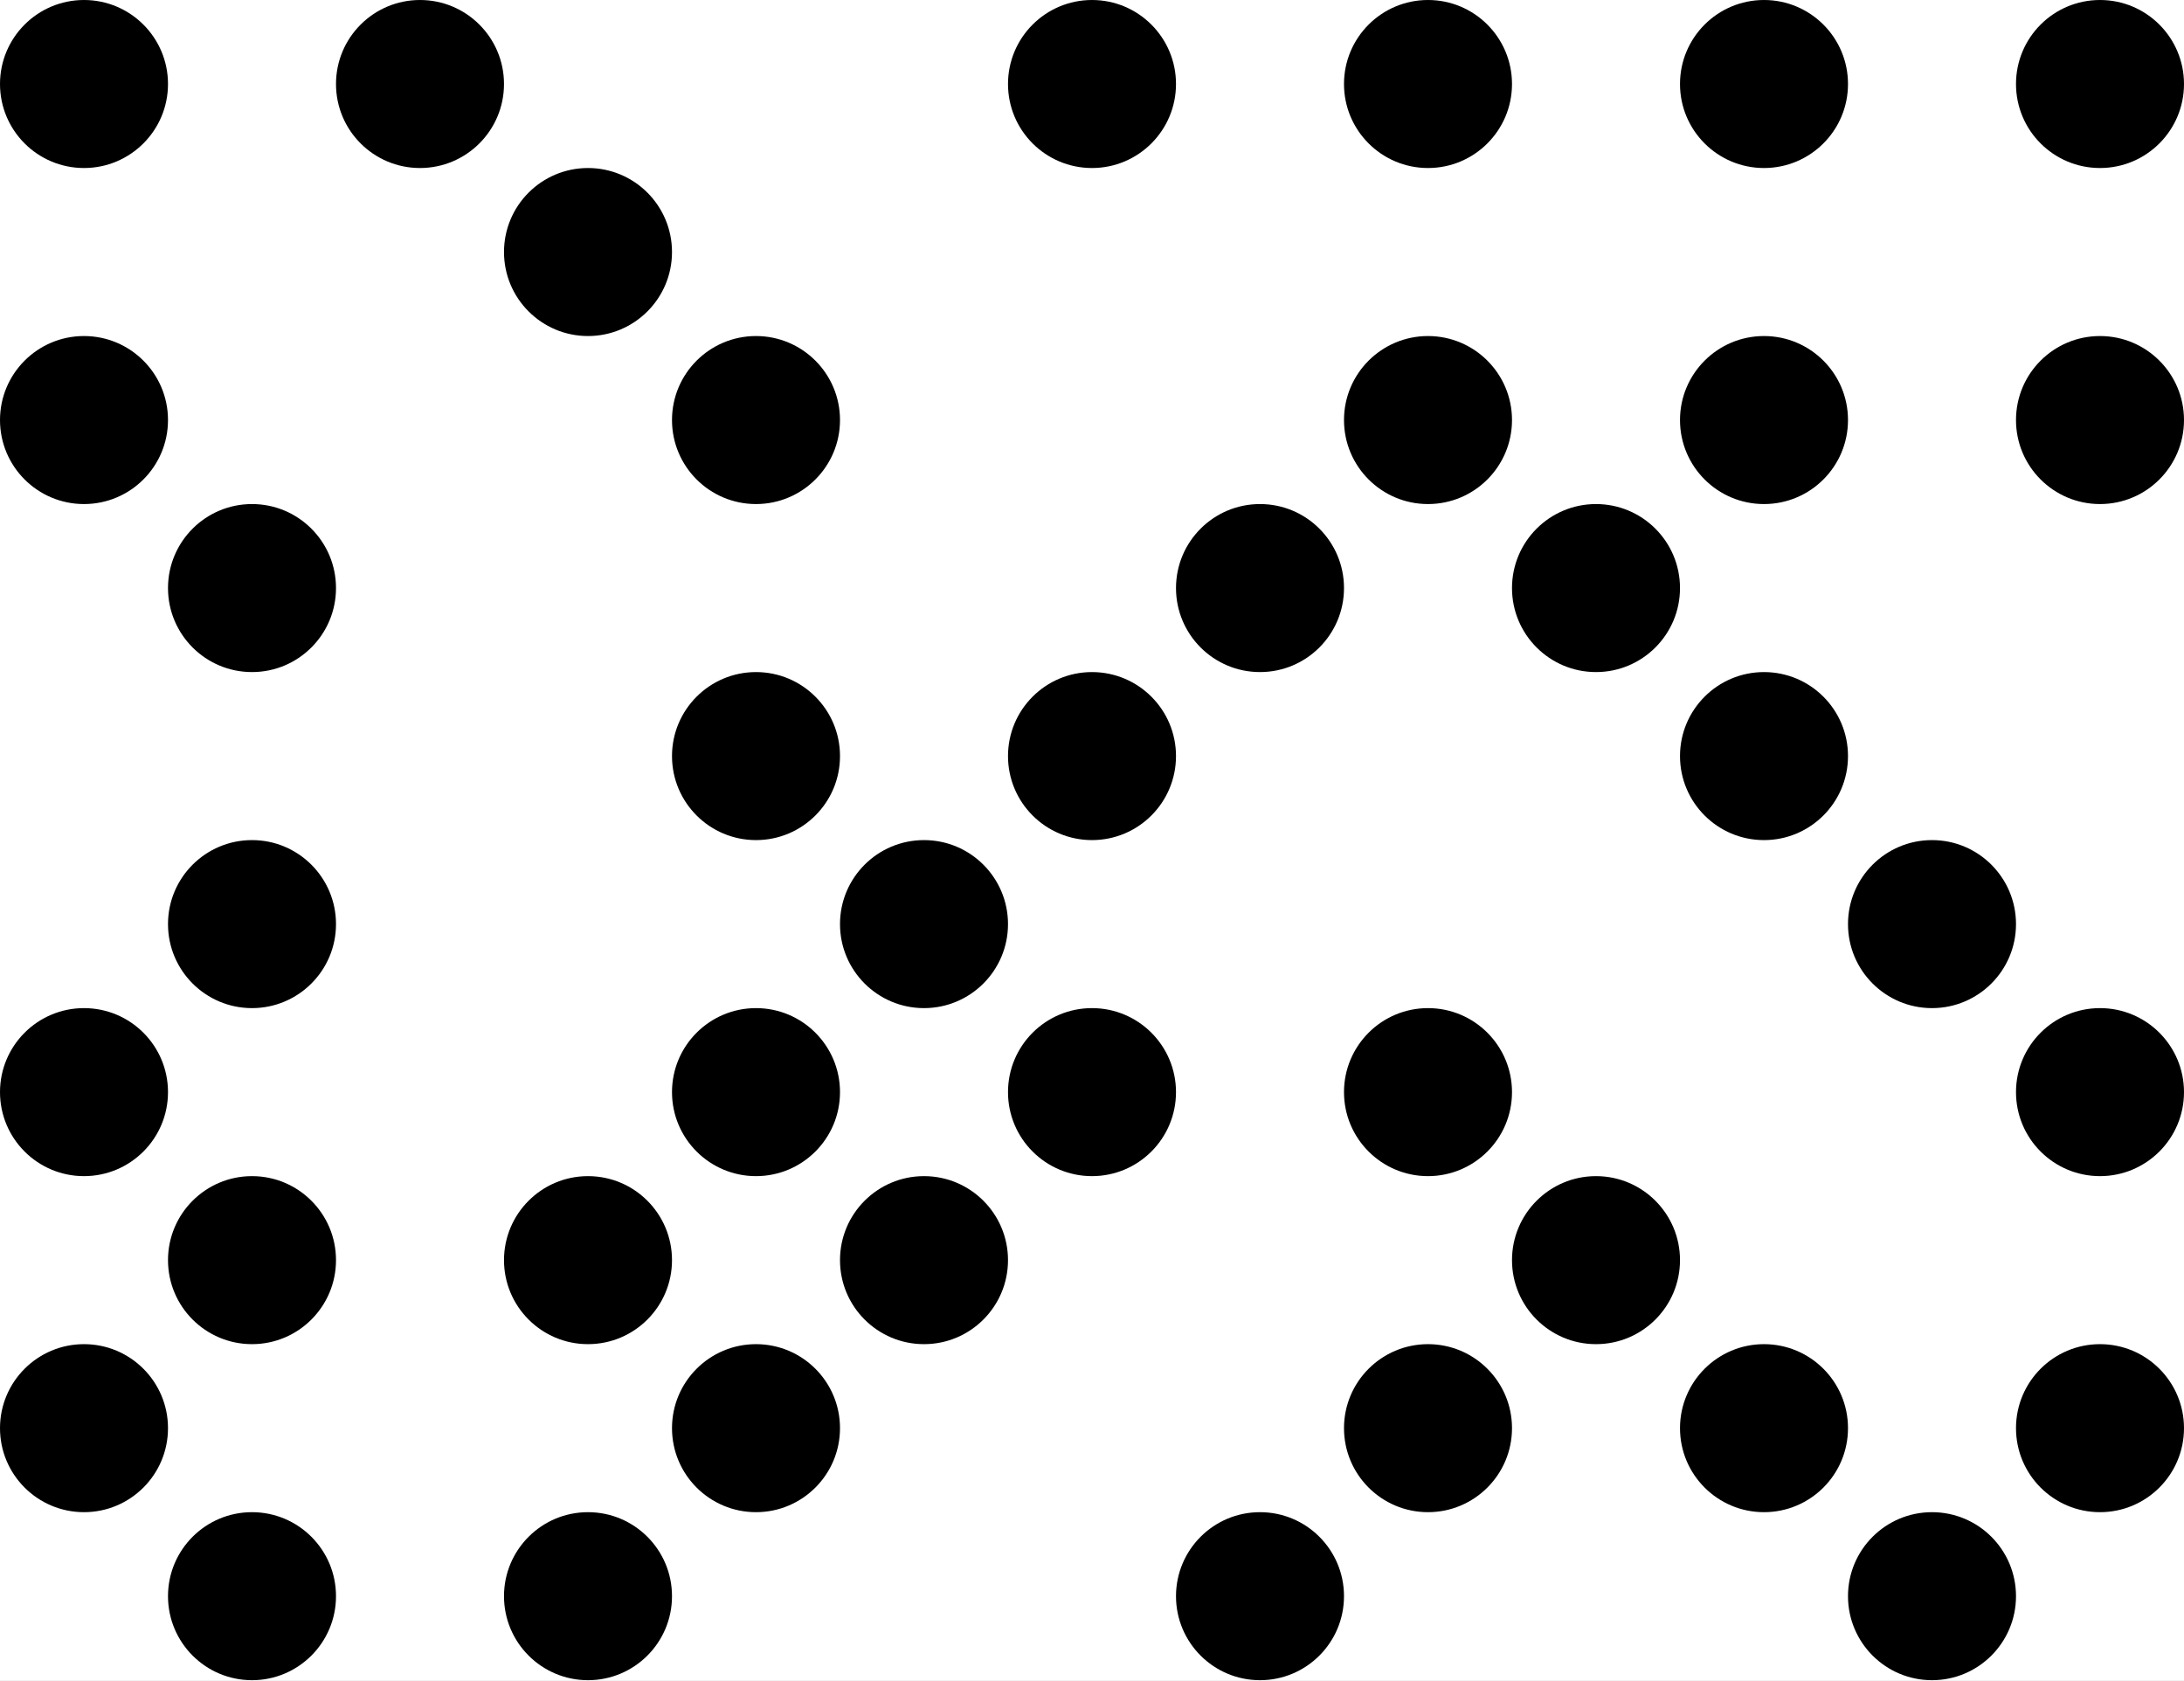
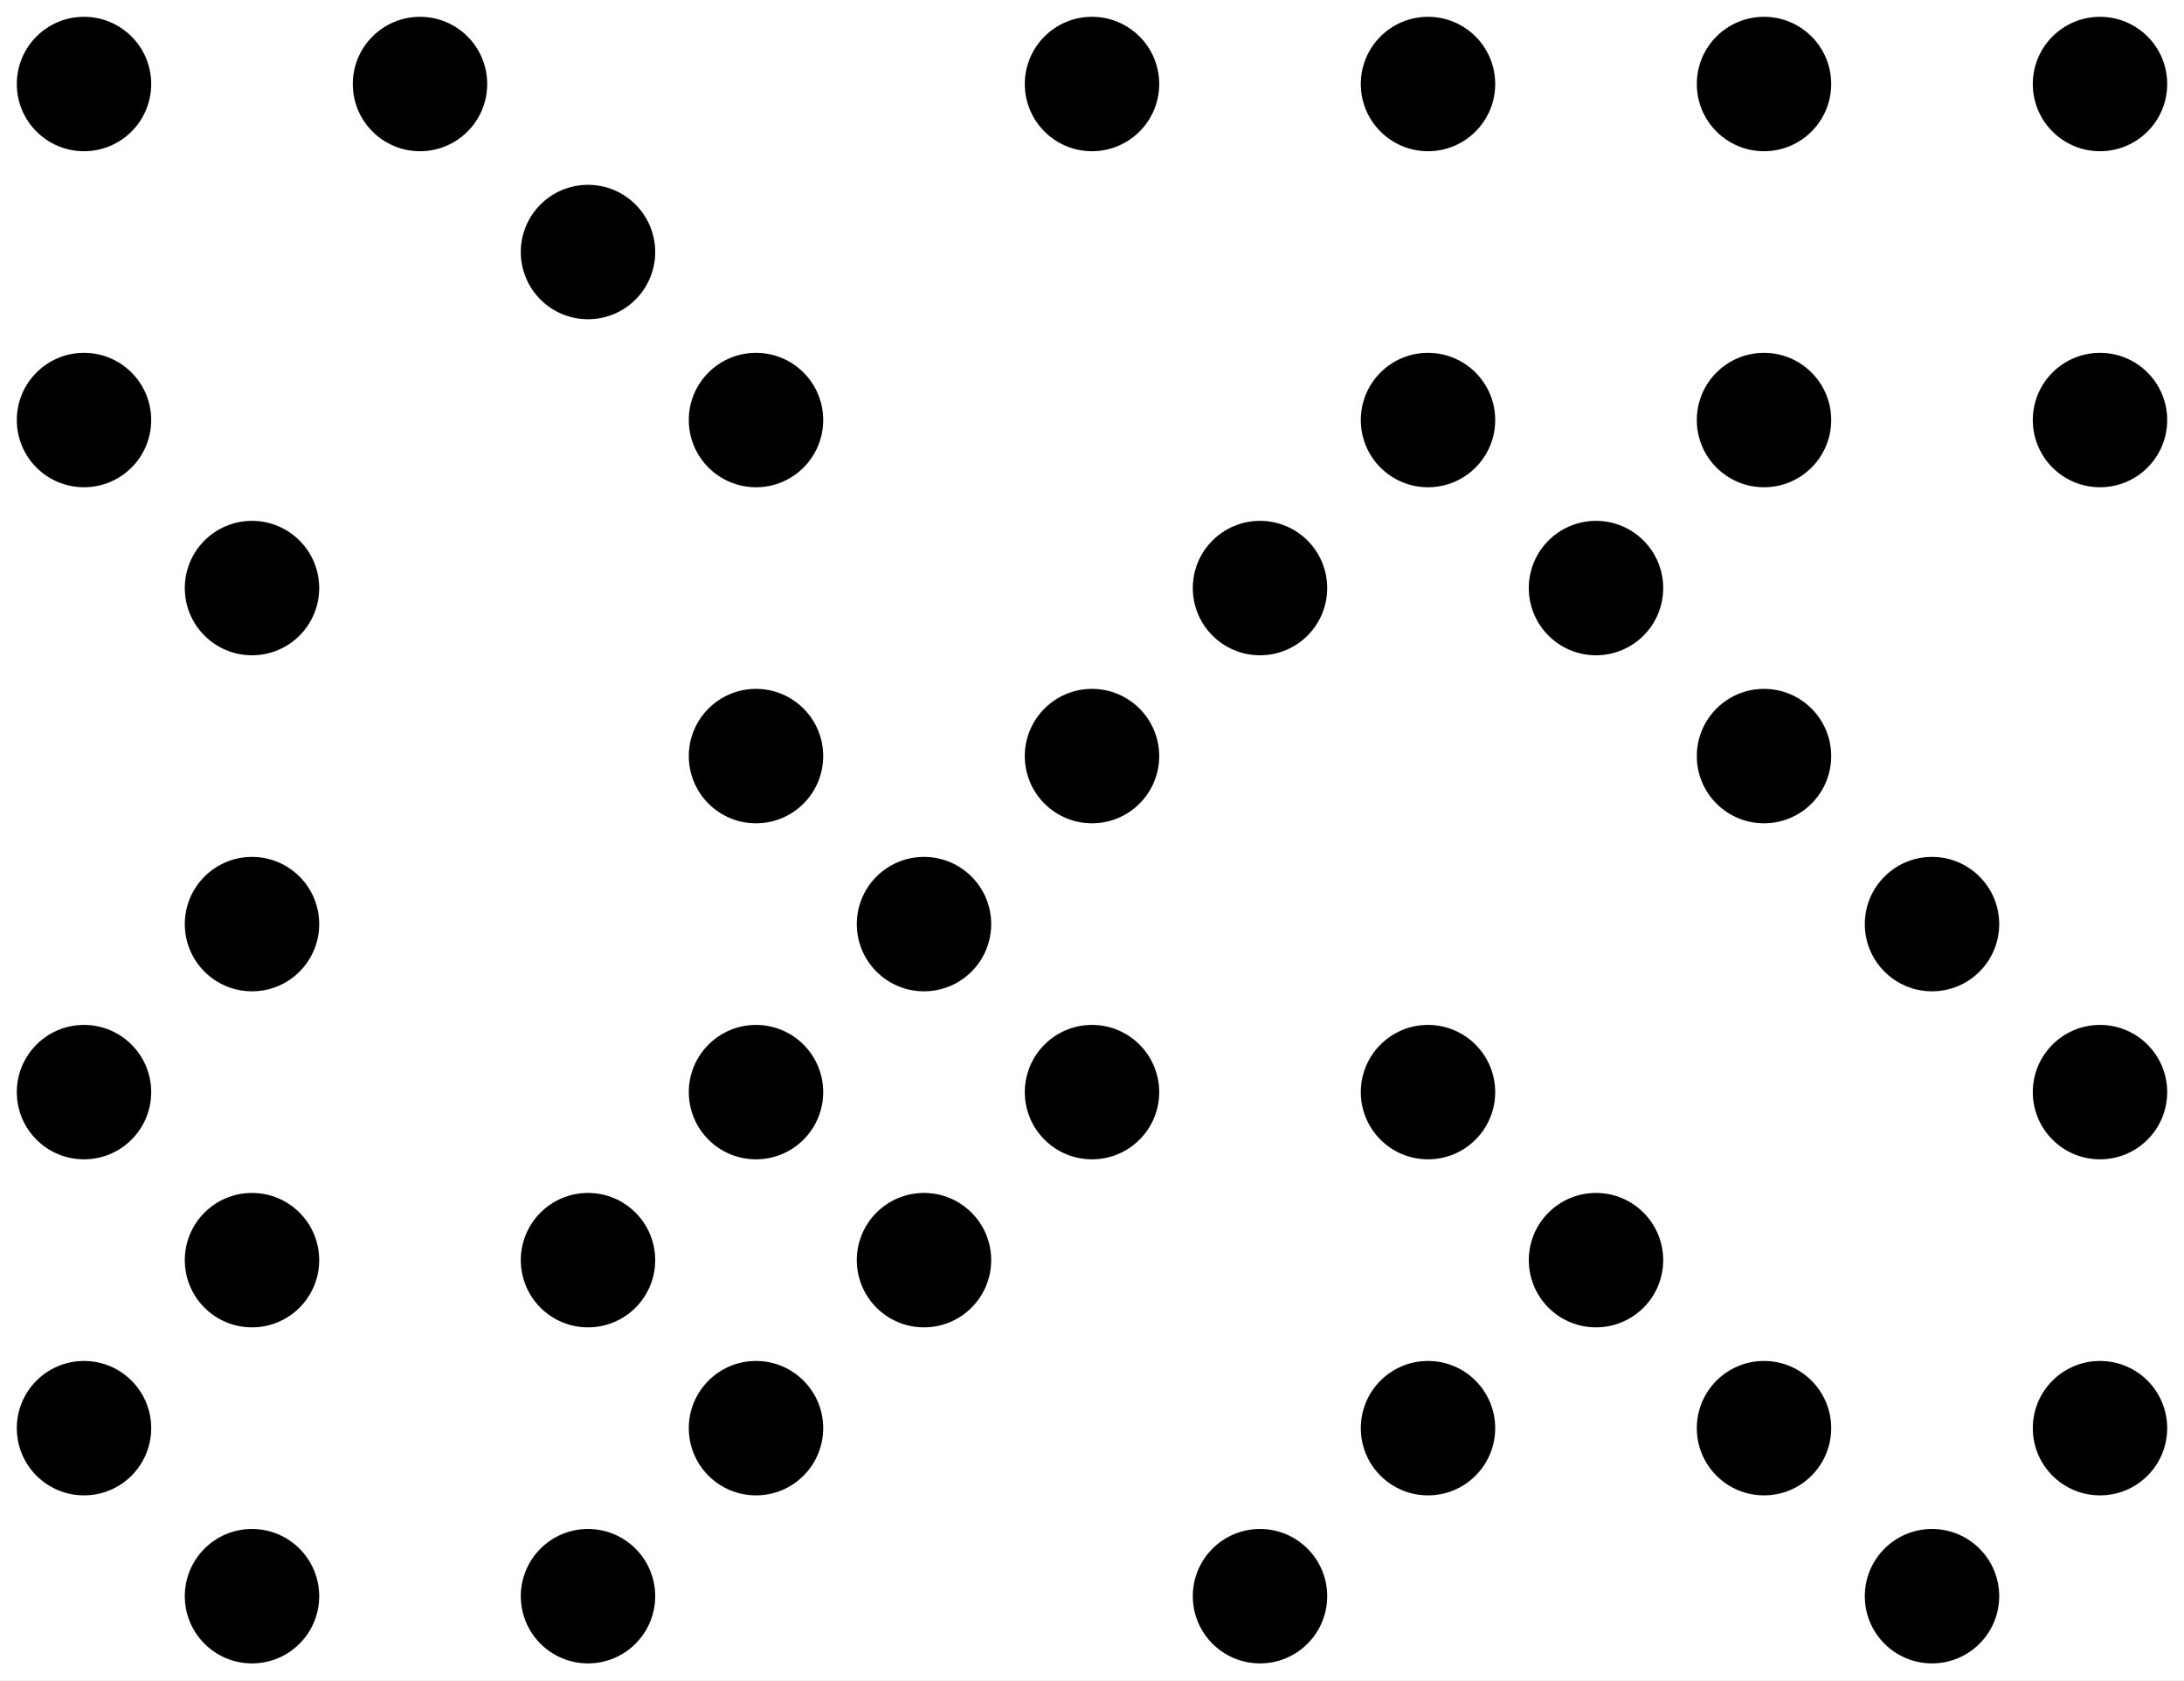
- <svg xmlns="http://www.w3.org/2000/svg" width="26" height="20" version="1.1">
+ <svg xmlns="http://www.w3.org/2000/svg" width="130" height="100" version="1.1">
  <g id="barcode" fill="#000000">
-     <rect x="0" y="0" width="26" height="20" fill="#FFFFFF" />
-     <circle cx="1.00" cy="1.00" r="1.00" />
-     <circle cx="5.00" cy="1.00" r="1.00" />
-     <circle cx="13.00" cy="1.00" r="1.00" />
-     <circle cx="17.00" cy="1.00" r="1.00" />
-     <circle cx="21.00" cy="1.00" r="1.00" />
-     <circle cx="25.00" cy="1.00" r="1.00" />
-     <circle cx="7.00" cy="3.00" r="1.00" />
-     <circle cx="1.00" cy="5.00" r="1.00" />
-     <circle cx="9.00" cy="5.00" r="1.00" />
-     <circle cx="17.00" cy="5.00" r="1.00" />
-     <circle cx="21.00" cy="5.00" r="1.00" />
-     <circle cx="25.00" cy="5.00" r="1.00" />
-     <circle cx="3.00" cy="7.00" r="1.00" />
-     <circle cx="15.00" cy="7.00" r="1.00" />
-     <circle cx="19.00" cy="7.00" r="1.00" />
-     <circle cx="9.00" cy="9.00" r="1.00" />
-     <circle cx="13.00" cy="9.00" r="1.00" />
-     <circle cx="21.00" cy="9.00" r="1.00" />
-     <circle cx="3.00" cy="11.00" r="1.00" />
-     <circle cx="11.00" cy="11.00" r="1.00" />
-     <circle cx="23.00" cy="11.00" r="1.00" />
-     <circle cx="1.00" cy="13.00" r="1.00" />
-     <circle cx="9.00" cy="13.00" r="1.00" />
-     <circle cx="13.00" cy="13.00" r="1.00" />
-     <circle cx="17.00" cy="13.00" r="1.00" />
-     <circle cx="25.00" cy="13.00" r="1.00" />
-     <circle cx="3.00" cy="15.00" r="1.00" />
-     <circle cx="7.00" cy="15.00" r="1.00" />
-     <circle cx="11.00" cy="15.00" r="1.00" />
-     <circle cx="19.00" cy="15.00" r="1.00" />
-     <circle cx="1.00" cy="17.00" r="1.00" />
-     <circle cx="9.00" cy="17.00" r="1.00" />
-     <circle cx="17.00" cy="17.00" r="1.00" />
-     <circle cx="21.00" cy="17.00" r="1.00" />
-     <circle cx="25.00" cy="17.00" r="1.00" />
-     <circle cx="3.00" cy="19.00" r="1.00" />
-     <circle cx="7.00" cy="19.00" r="1.00" />
-     <circle cx="15.00" cy="19.00" r="1.00" />
-     <circle cx="23.00" cy="19.00" r="1.00" />
+     <rect x="0" y="0" width="130" height="100" fill="#FFFFFF" />
+     <circle cx="5.00" cy="5.00" r="4.00" />
+     <circle cx="25.00" cy="5.00" r="4.00" />
+     <circle cx="65.00" cy="5.00" r="4.00" />
+     <circle cx="85.00" cy="5.00" r="4.00" />
+     <circle cx="105.00" cy="5.00" r="4.00" />
+     <circle cx="125.00" cy="5.00" r="4.00" />
+     <circle cx="35.00" cy="15.00" r="4.00" />
+     <circle cx="5.00" cy="25.00" r="4.00" />
+     <circle cx="45.00" cy="25.00" r="4.00" />
+     <circle cx="85.00" cy="25.00" r="4.00" />
+     <circle cx="105.00" cy="25.00" r="4.00" />
+     <circle cx="125.00" cy="25.00" r="4.00" />
+     <circle cx="15.00" cy="35.00" r="4.00" />
+     <circle cx="75.00" cy="35.00" r="4.00" />
+     <circle cx="95.00" cy="35.00" r="4.00" />
+     <circle cx="45.00" cy="45.00" r="4.00" />
+     <circle cx="65.00" cy="45.00" r="4.00" />
+     <circle cx="105.00" cy="45.00" r="4.00" />
+     <circle cx="15.00" cy="55.00" r="4.00" />
+     <circle cx="55.00" cy="55.00" r="4.00" />
+     <circle cx="115.00" cy="55.00" r="4.00" />
+     <circle cx="5.00" cy="65.00" r="4.00" />
+     <circle cx="45.00" cy="65.00" r="4.00" />
+     <circle cx="65.00" cy="65.00" r="4.00" />
+     <circle cx="85.00" cy="65.00" r="4.00" />
+     <circle cx="125.00" cy="65.00" r="4.00" />
+     <circle cx="15.00" cy="75.00" r="4.00" />
+     <circle cx="35.00" cy="75.00" r="4.00" />
+     <circle cx="55.00" cy="75.00" r="4.00" />
+     <circle cx="95.00" cy="75.00" r="4.00" />
+     <circle cx="5.00" cy="85.00" r="4.00" />
+     <circle cx="45.00" cy="85.00" r="4.00" />
+     <circle cx="85.00" cy="85.00" r="4.00" />
+     <circle cx="105.00" cy="85.00" r="4.00" />
+     <circle cx="125.00" cy="85.00" r="4.00" />
+     <circle cx="15.00" cy="95.00" r="4.00" />
+     <circle cx="35.00" cy="95.00" r="4.00" />
+     <circle cx="75.00" cy="95.00" r="4.00" />
+     <circle cx="115.00" cy="95.00" r="4.00" />
  </g>
</svg>
